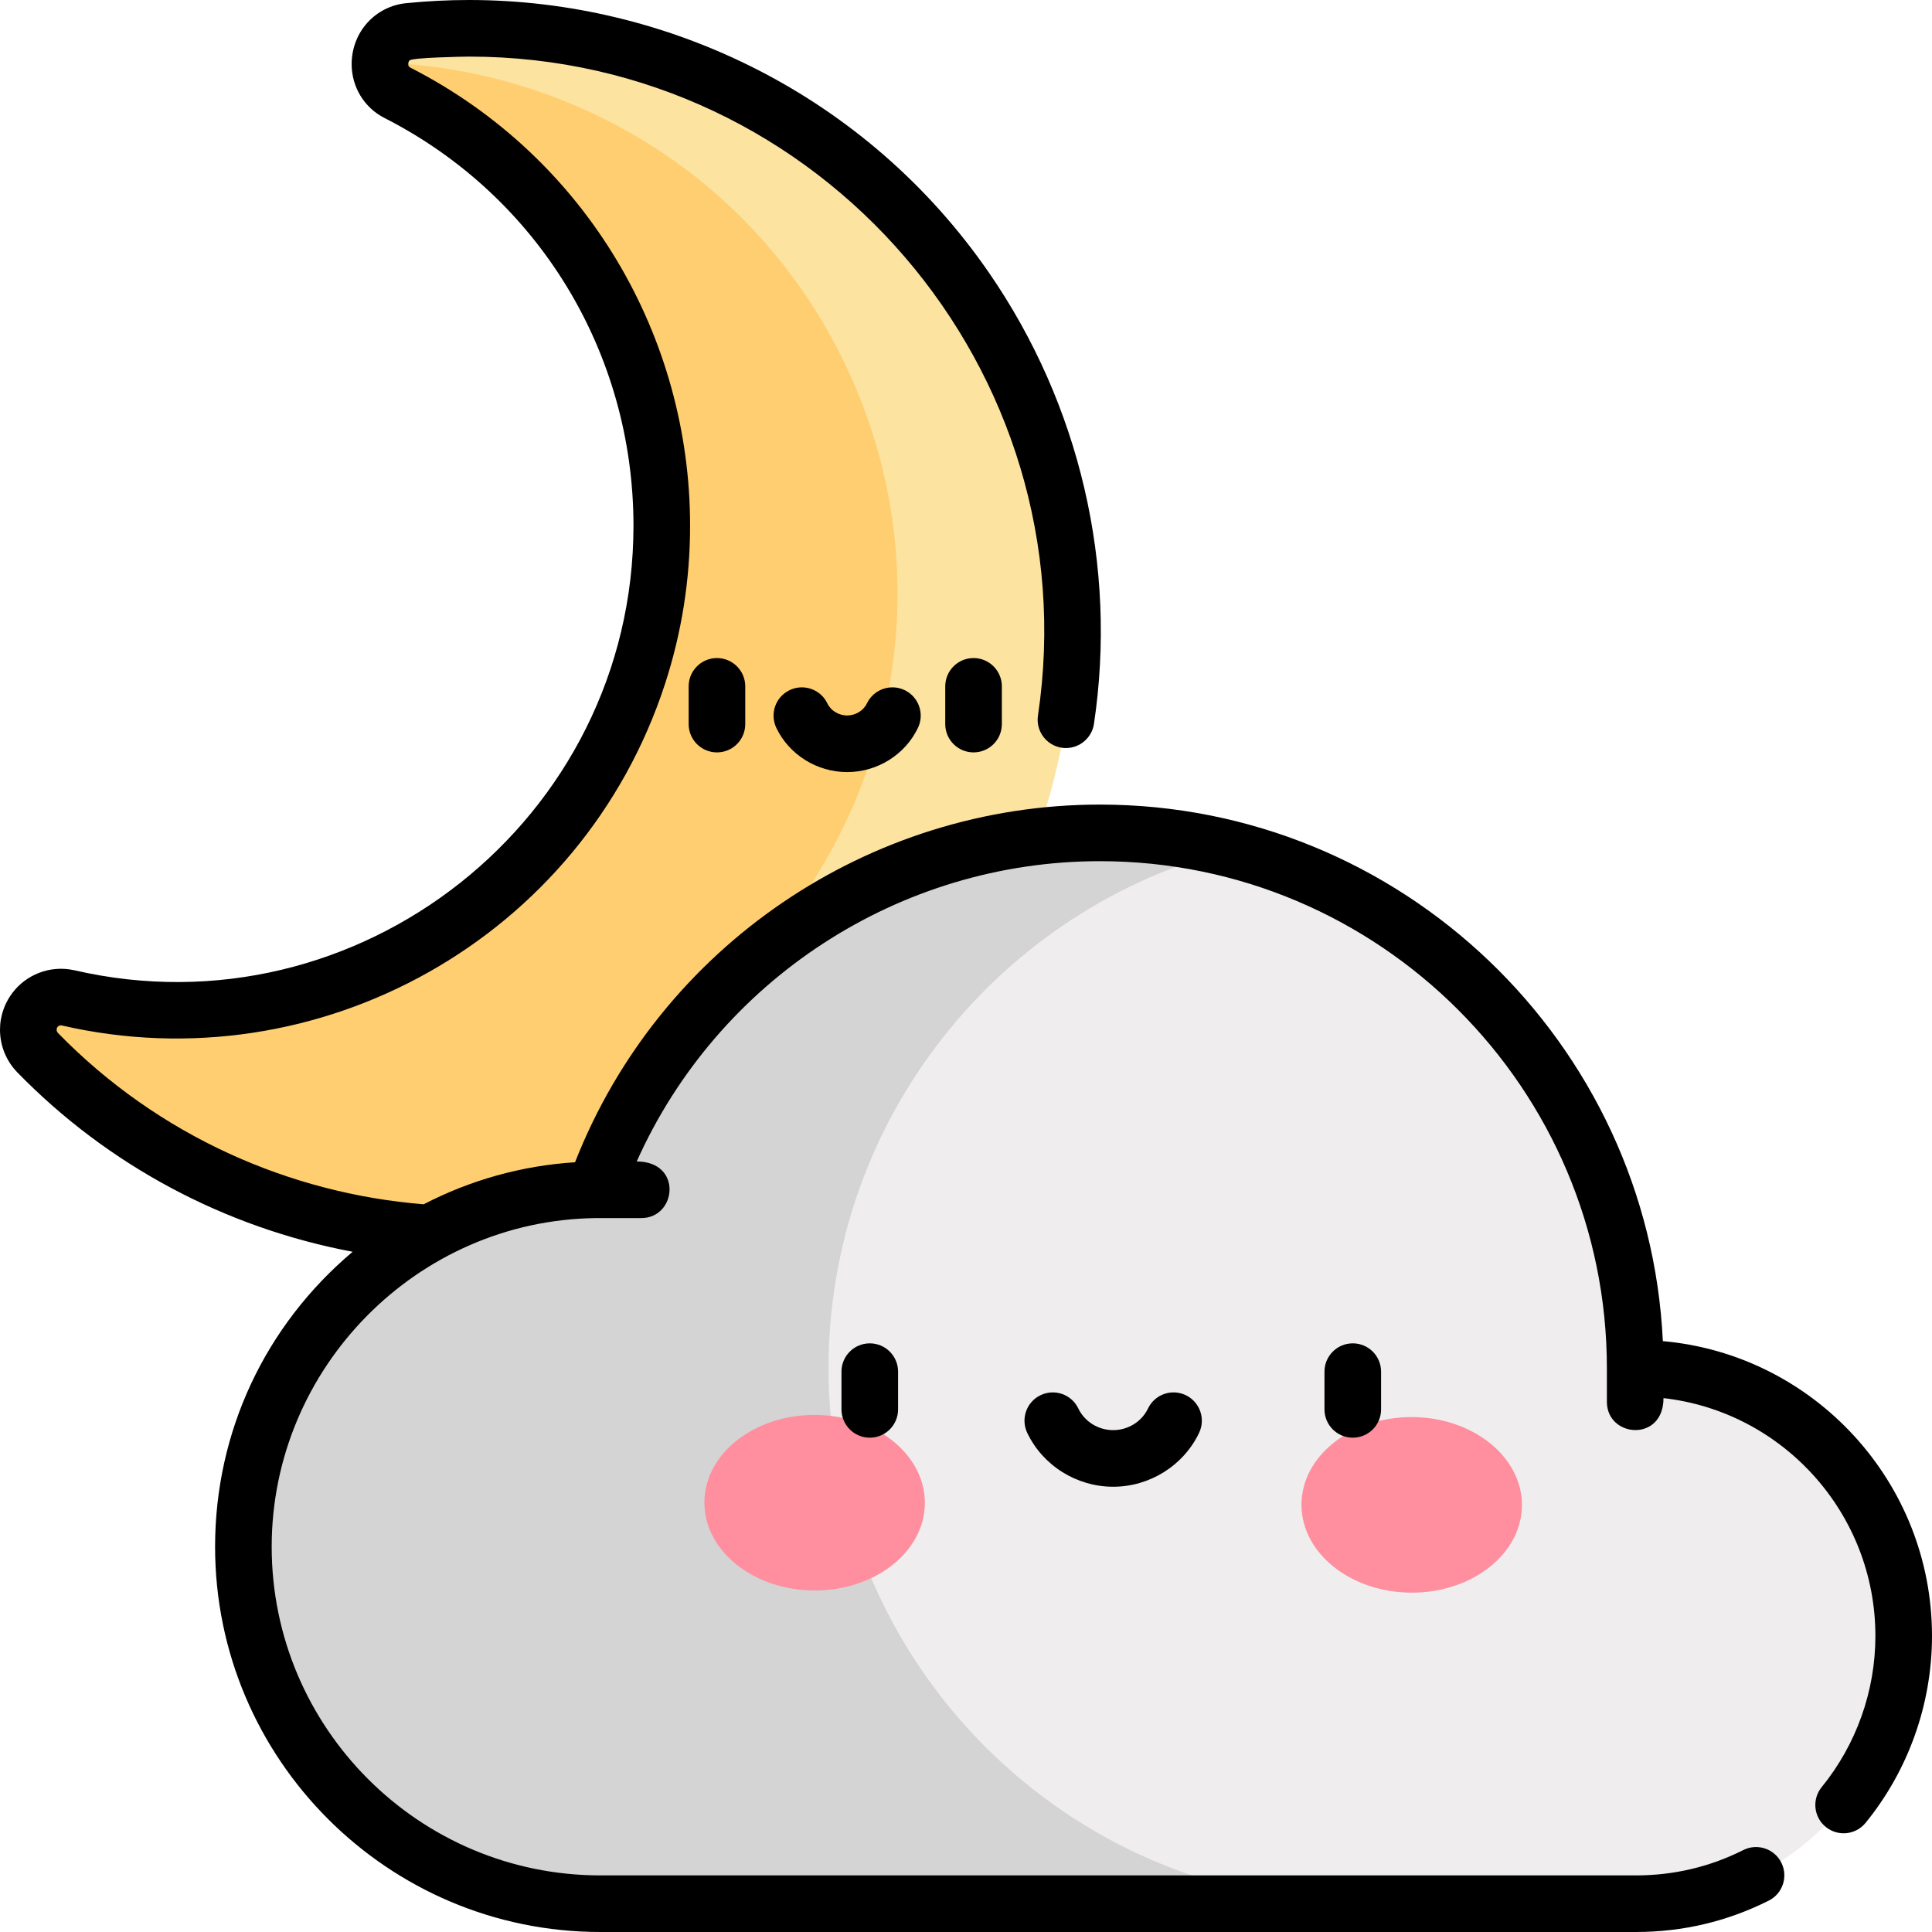
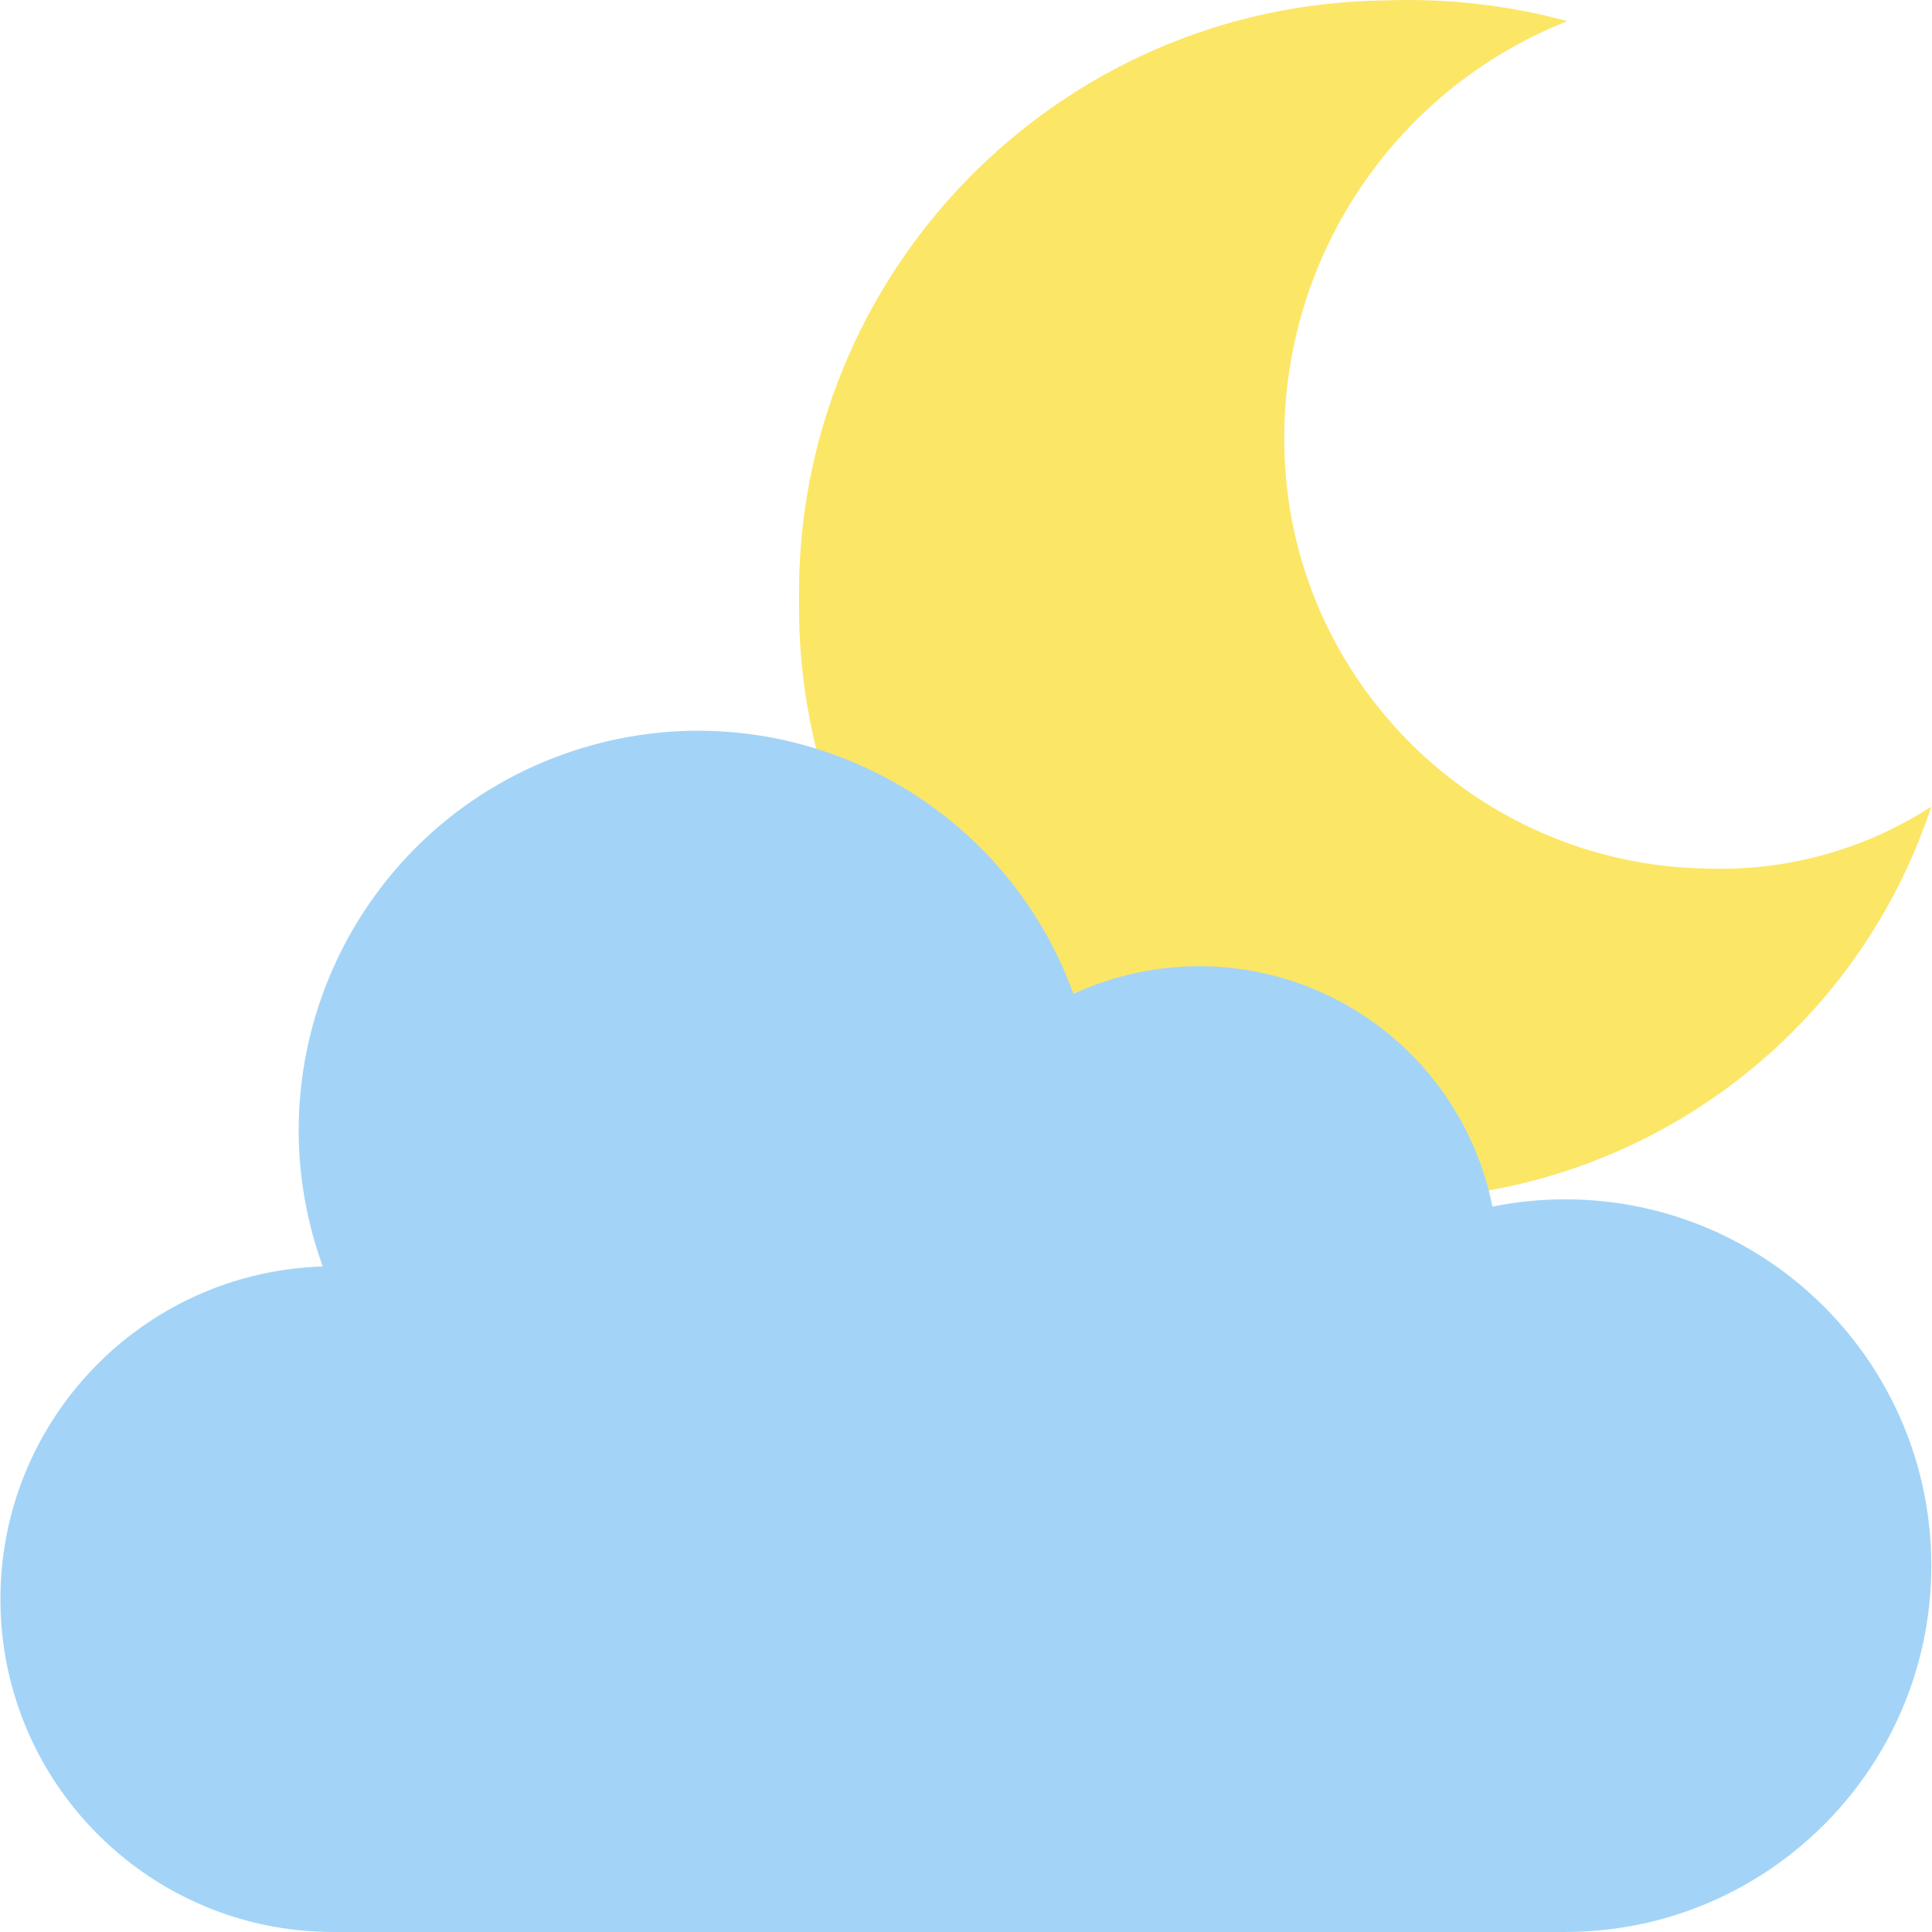
- <svg xmlns="http://www.w3.org/2000/svg" id="Layer_1" enable-background="new 0 0 512 512" height="512" viewBox="0 0 512 512" width="512">
-   <path d="m274.541 221.996c30.211-83.004-12.527-174.604-95.502-204.805-23.341-8.496-47.362-11.218-70.508-8.901-3.333.333-6.193 2.515-7.339 5.663-1.485 4.08.263 8.667 4.132 10.64 57.051 29.084 84.74 96.731 62.266 158.477-4.415 12.13-10.455 23.171-17.772 32.988l75.351 75.351c21.697-17.596 39.079-41.135 49.372-69.413z" fill="#fce3a0" />
-   <path d="m229.283 205.523c12.871-35.362 11.21-73.597-4.676-107.659-15.885-34.059-44.104-59.903-79.46-72.771v-.001c-13.565-4.937-27.703-7.76-42.022-8.391l-2.443-.107c-.127 3.271 1.597 6.445 4.643 7.999 57.051 29.084 84.74 96.731 62.266 158.477-22.556 61.972-87.385 95.696-149.565 81.374-3.089-.711-6.549.374-8.699 3.144 0 .001-.001.001-.002.002-.541.698-.989 1.482-1.304 2.349l-.001.004c-1.146 3.147-.357 6.657 1.982 9.056 16.242 16.651 36.392 30.006 59.734 38.502 54.584 19.867 113.193 8.164 155.434-26.091l-31.536-31.536c15.789-14.87 28.004-33.347 35.649-54.351z" fill="#ffce71" />
-   <path d="m326.446 225.071c-11.192-2.839-22.909-4.351-34.972-4.351-61.774 0-114.317 39.481-133.8 94.583v.006c-50.772.673-93.174 42.149-93.174 94.597 0 52.242 42.351 94.593 94.593 94.593h201.281z" fill="#d4d4d5" />
-   <path d="m433.344 362.607c-.004-66.44-45.554-121.977-106.898-137.535-61.429 15.597-106.874 71.26-106.874 137.541 0 78.002 62.939 141.295 140.802 141.888h73.181c39.182 0 70.945-31.763 70.945-70.945 0-39.697-32.442-71.157-71.156-70.949z" fill="#efedee" />
-   <ellipse cx="215.831" cy="398.263" fill="#ff8e9e" rx="29.212" ry="23.263" transform="matrix(1 .003 -.003 1 1.249 -.674)" />
-   <ellipse cx="374.169" cy="398.759" fill="#ff8e9e" rx="29.212" ry="23.263" transform="matrix(-1 -.003 .003 -1 747.088 798.688)" />
-   <path d="m440.672 355.412c-3.772-79.042-69.252-142.191-149.198-142.191-61.037 0-116.597 37.51-139.083 94.789-14.135.901-27.74 4.723-40.12 11.141-35.481-2.868-70.285-18.112-96.901-45.391-.318-.332-.456-.774-.31-1.25.01 0 .01 0 .01-.01.13-.438.634-.848 1.27-.75 68.098 15.689 137.972-23.155 159.91-90.551 4.4-13.52 6.64-27.619 6.63-41.88.02-49.795-27.18-97.44-74.15-121.409-.275-.153-.318-.216-.4-.341-.265-.414-.105-1.343.23-1.56.685-.759 14.359-1.01 15.79-1.01 93.259 0 164.334 83.423 150.72 174.63-.61 4.09 2.22 7.92 6.31 8.53.37.06.75.079 1.12.079 3.68 0 6.86-2.739 7.41-6.39 6.248-41.878-3.731-84.593-27.76-119.49-32.403-47.042-85.074-72.358-137.8-72.358-5.51 0-11.09.279-16.57.83-8.203.738-14.568 7.551-14.59 16.149 0 6.075 3.324 11.568 8.73 14.3 40.67 20.721 65.94 62.12 65.96 108.04-.031 77.872-72.955 135.193-148.17 117.811-6.651-1.489-12.917 1.39-16.31 5.859.001 0-1.483 1.788-2.43 4.381v.029c-.65 1.761-.97 3.611-.97 5.481 0 4.25 1.64 8.28 4.63 11.35 23.894 24.508 54.846 41.1 88.821 47.505-23.199 19.549-36.451 47.713-36.451 78.172 0 56.294 45.799 102.093 102.093 102.093h274.461c12.368 0 24.205-2.798 35.183-8.315 3.701-1.86 5.193-6.368 3.333-10.069-1.861-3.701-6.37-5.192-10.069-3.333-8.868 4.458-18.438 6.718-28.446 6.718h-274.462c-48.023-.001-87.093-39.07-87.093-87.094 0-47.399 38.478-86.472 85.774-87.099.021 0 .041-.006.063-.006h12.112c9.395 0 10.983-15-1.209-15 21.451-48.012 69.494-79.582 122.734-79.582 74.088 0 134.366 60.285 134.37 134.386v8.894c0 9.514 15 10.767 15-.982 31.55 3.561 56.156 30.466 56.156 63.037 0 14.562-5.055 28.784-14.233 40.048-2.616 3.211-2.135 7.935 1.076 10.552 3.214 2.617 7.937 2.133 10.553-1.076 11.352-13.933 17.604-31.52 17.604-49.524 0-40.91-31.409-74.607-71.328-78.143z" />
-   <path d="m223 363.5v10c0 4.143 3.358 7.5 7.5 7.5s7.5-3.357 7.5-7.5v-10c0-4.142-3.358-7.5-7.5-7.5s-7.5 3.358-7.5 7.5z" />
-   <path d="m351 363.5v10c0 4.143 3.358 7.5 7.5 7.5s7.5-3.357 7.5-7.5v-10c0-4.142-3.358-7.5-7.5-7.5s-7.5 3.358-7.5 7.5z" />
-   <path d="m304.234 373.265c-1.666 3.484-5.291 5.735-9.234 5.735s-7.568-2.251-9.234-5.735c-1.787-3.737-6.266-5.317-10.001-3.53-3.737 1.786-5.318 6.265-3.531 10.001 4.143 8.665 13.079 14.264 22.766 14.264s18.623-5.599 22.766-14.265c1.787-3.736.206-8.215-3.531-10.001-3.737-1.789-8.214-.206-10.001 3.531z" />
-   <path d="m190 174.391c-4.143.001-7.499 3.358-7.5 7.501v10c0 4.142 3.358 7.499 7.5 7.5 2.071-.001 3.946-.84 5.303-2.197s2.196-3.232 2.197-5.304v-10c0-4.143-3.358-7.5-7.5-7.5z" />
-   <path d="m250.5 181.891v10c0 4.143 3.358 7.5 7.5 7.501 2.071-.001 3.946-.84 5.304-2.197 1.357-1.357 2.196-3.232 2.197-5.303v-10c0-4.143-3.358-7.501-7.5-7.501-4.143.001-7.501 3.358-7.501 7.5z" />
-   <path d="m229.735 186.419c-.913 1.908-3.016 3.19-5.234 3.19 0 0 0 0-.001 0-2.218 0-4.321-1.281-5.233-3.188-1.788-3.737-6.266-5.317-10.001-3.531-3.737 1.787-5.318 6.265-3.532 10.002 3.403 7.118 10.77 11.718 18.765 11.718h.004c7.994 0 15.359-4.6 18.764-11.718 1.788-3.736.208-8.215-3.529-10.002-3.737-1.791-8.217-.207-10.003 3.529z" />
+ <svg xmlns="http://www.w3.org/2000/svg" height="464pt" viewBox="0 0 464 464.102" width="464pt">
+   <path d="m410.453 208.652c-56.949-.656-102.602-47.328-102-104.277.316-43.867 27.215-83.152 68-99.305-14.238-3.844-28.973-5.516-43.711-4.969-78.656.879-141.715 65.344-140.855 144-.859 78.656 62.199 143.121 140.855 144 59.531.273 112.473-37.812 131.145-94.344-15.883 10.281-34.523 15.48-53.434 14.895zm0 0" fill="#fce666" />
+   <path d="m375.887 288.102c-5.852 0-11.691.586-17.426 1.742-4.324-21.582-18.305-39.992-37.93-49.957-19.629-9.965-42.742-10.383-62.719-1.137-18.078-49.797-73.102-75.508-122.898-57.43-49.797 18.082-75.508 73.105-57.43 122.902-43.621 1.379-78.078 37.48-77.426 81.121.656 43.637 36.184 78.688 79.828 78.758h296c48.598 0 88-39.398 88-88 0-48.602-39.402-88-88-88zm0 0" fill="#a3d4f7" />
</svg>
